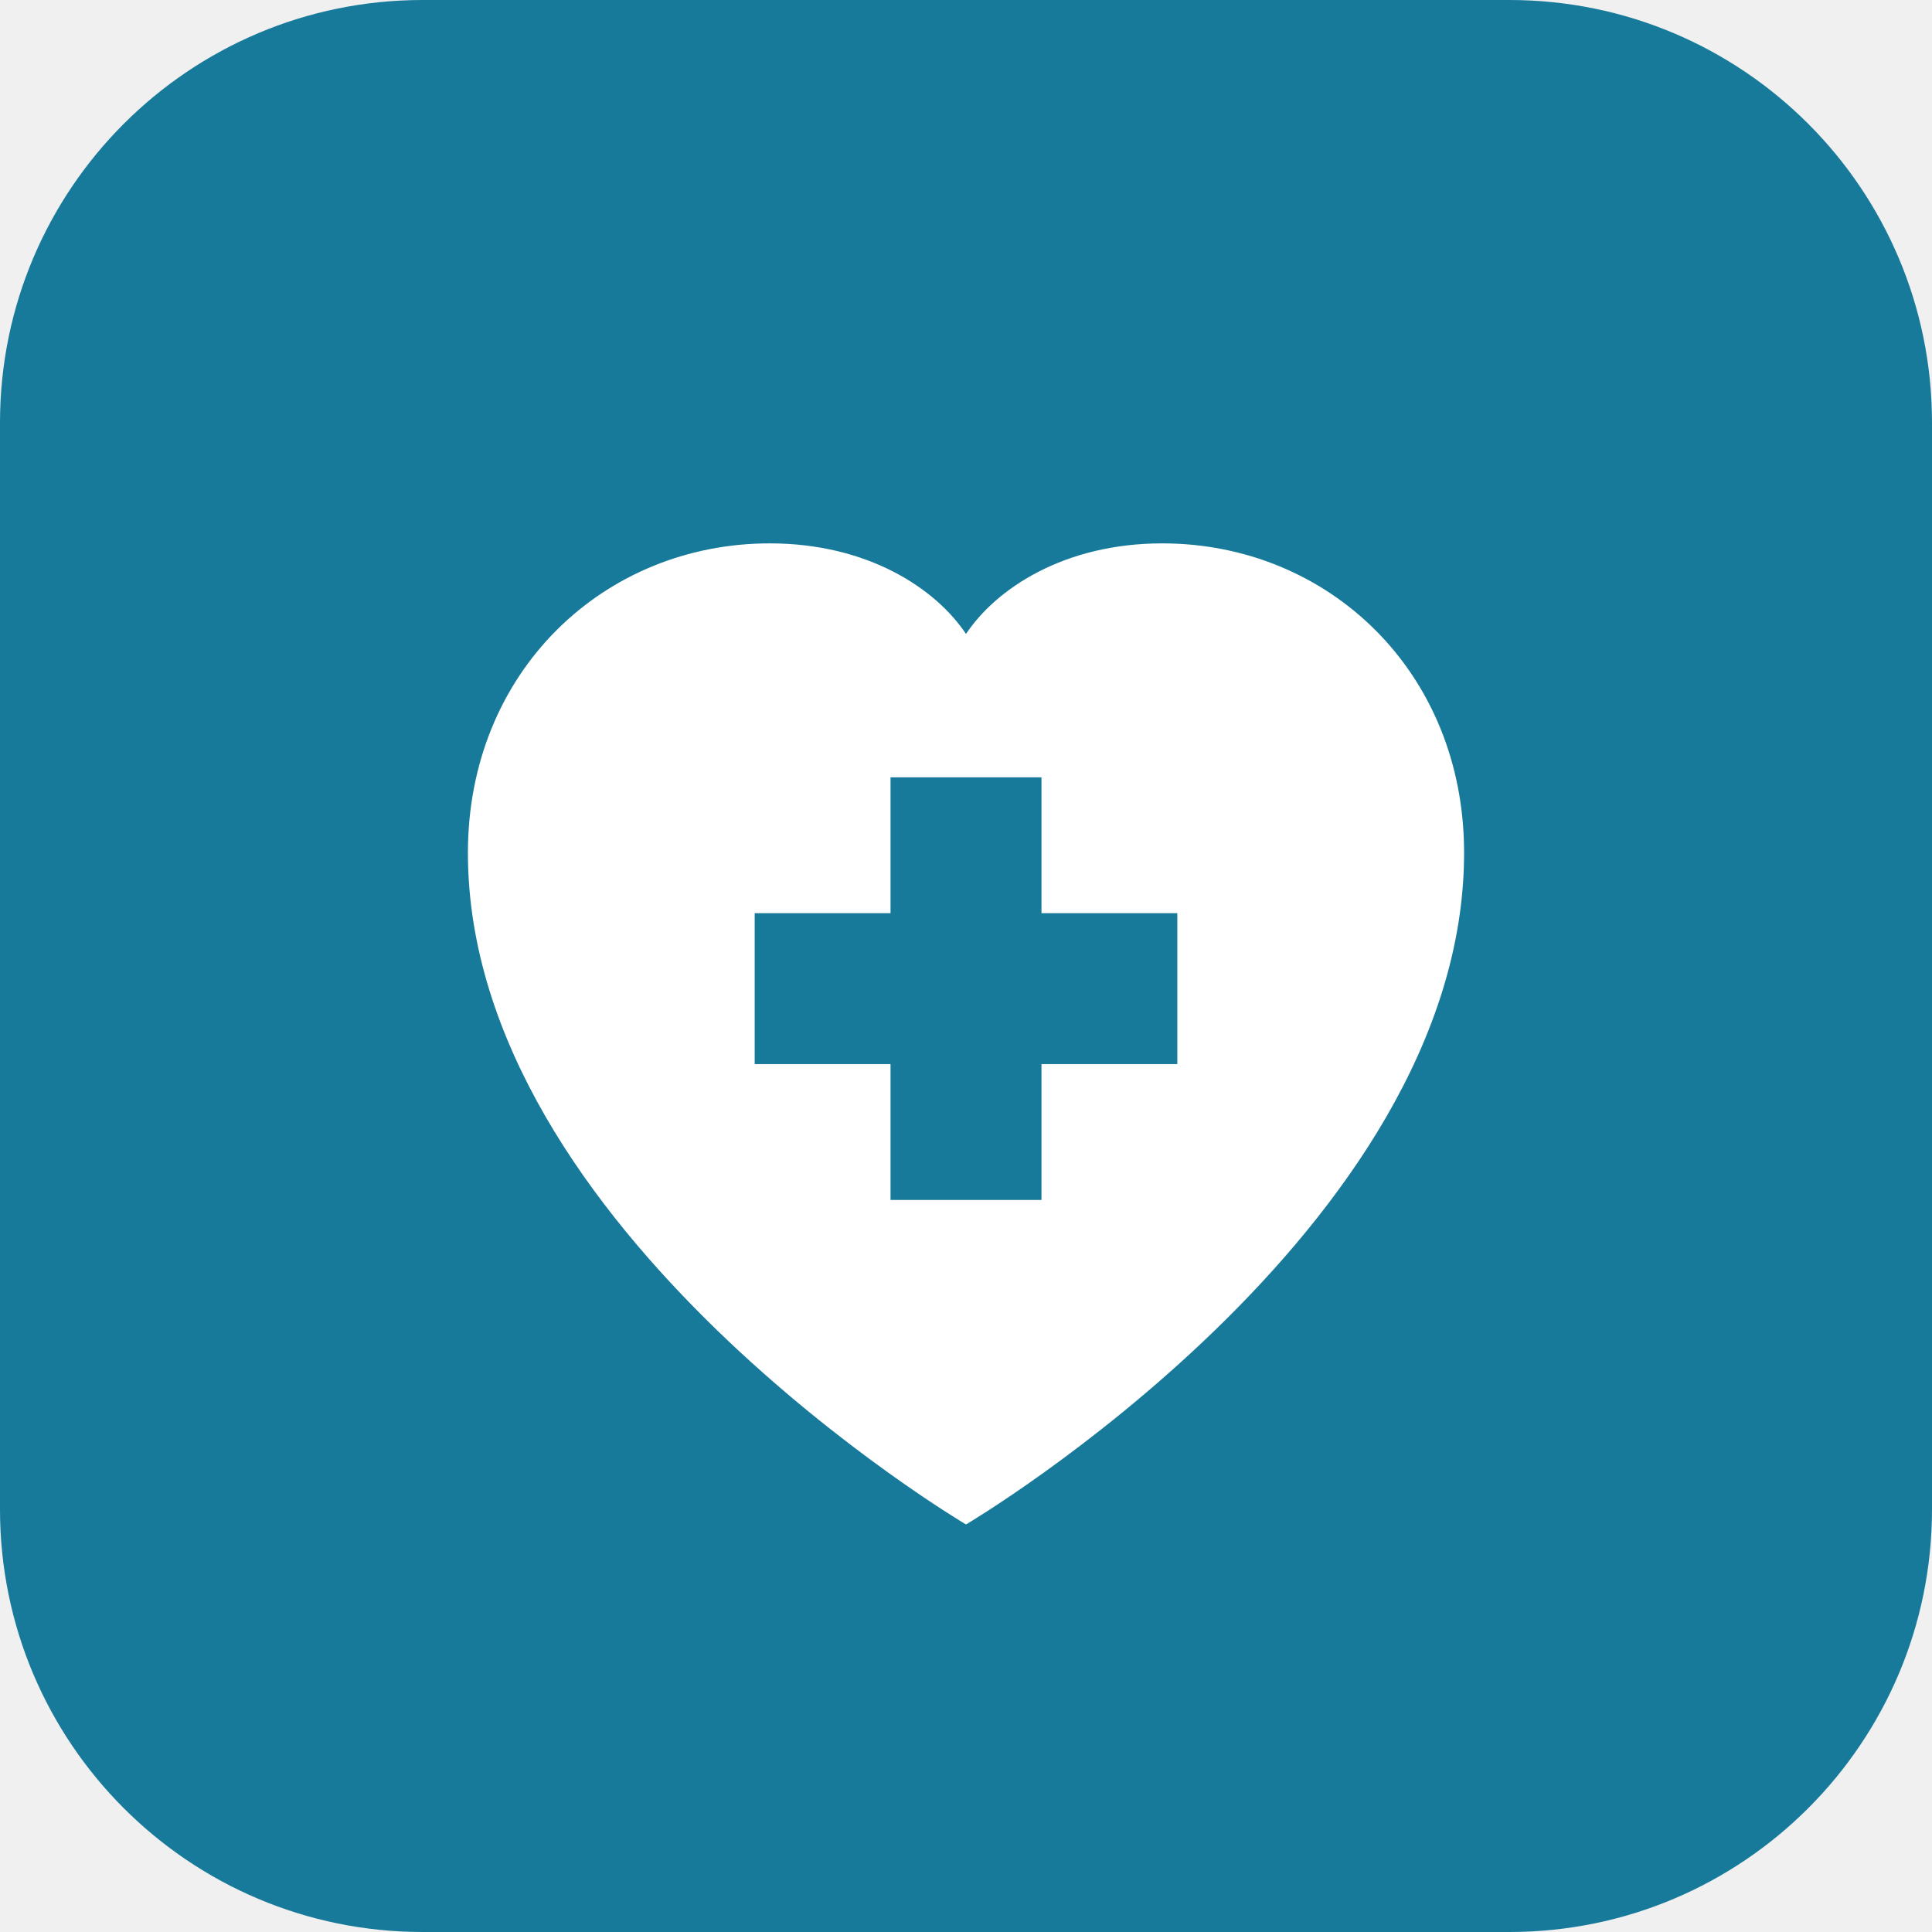
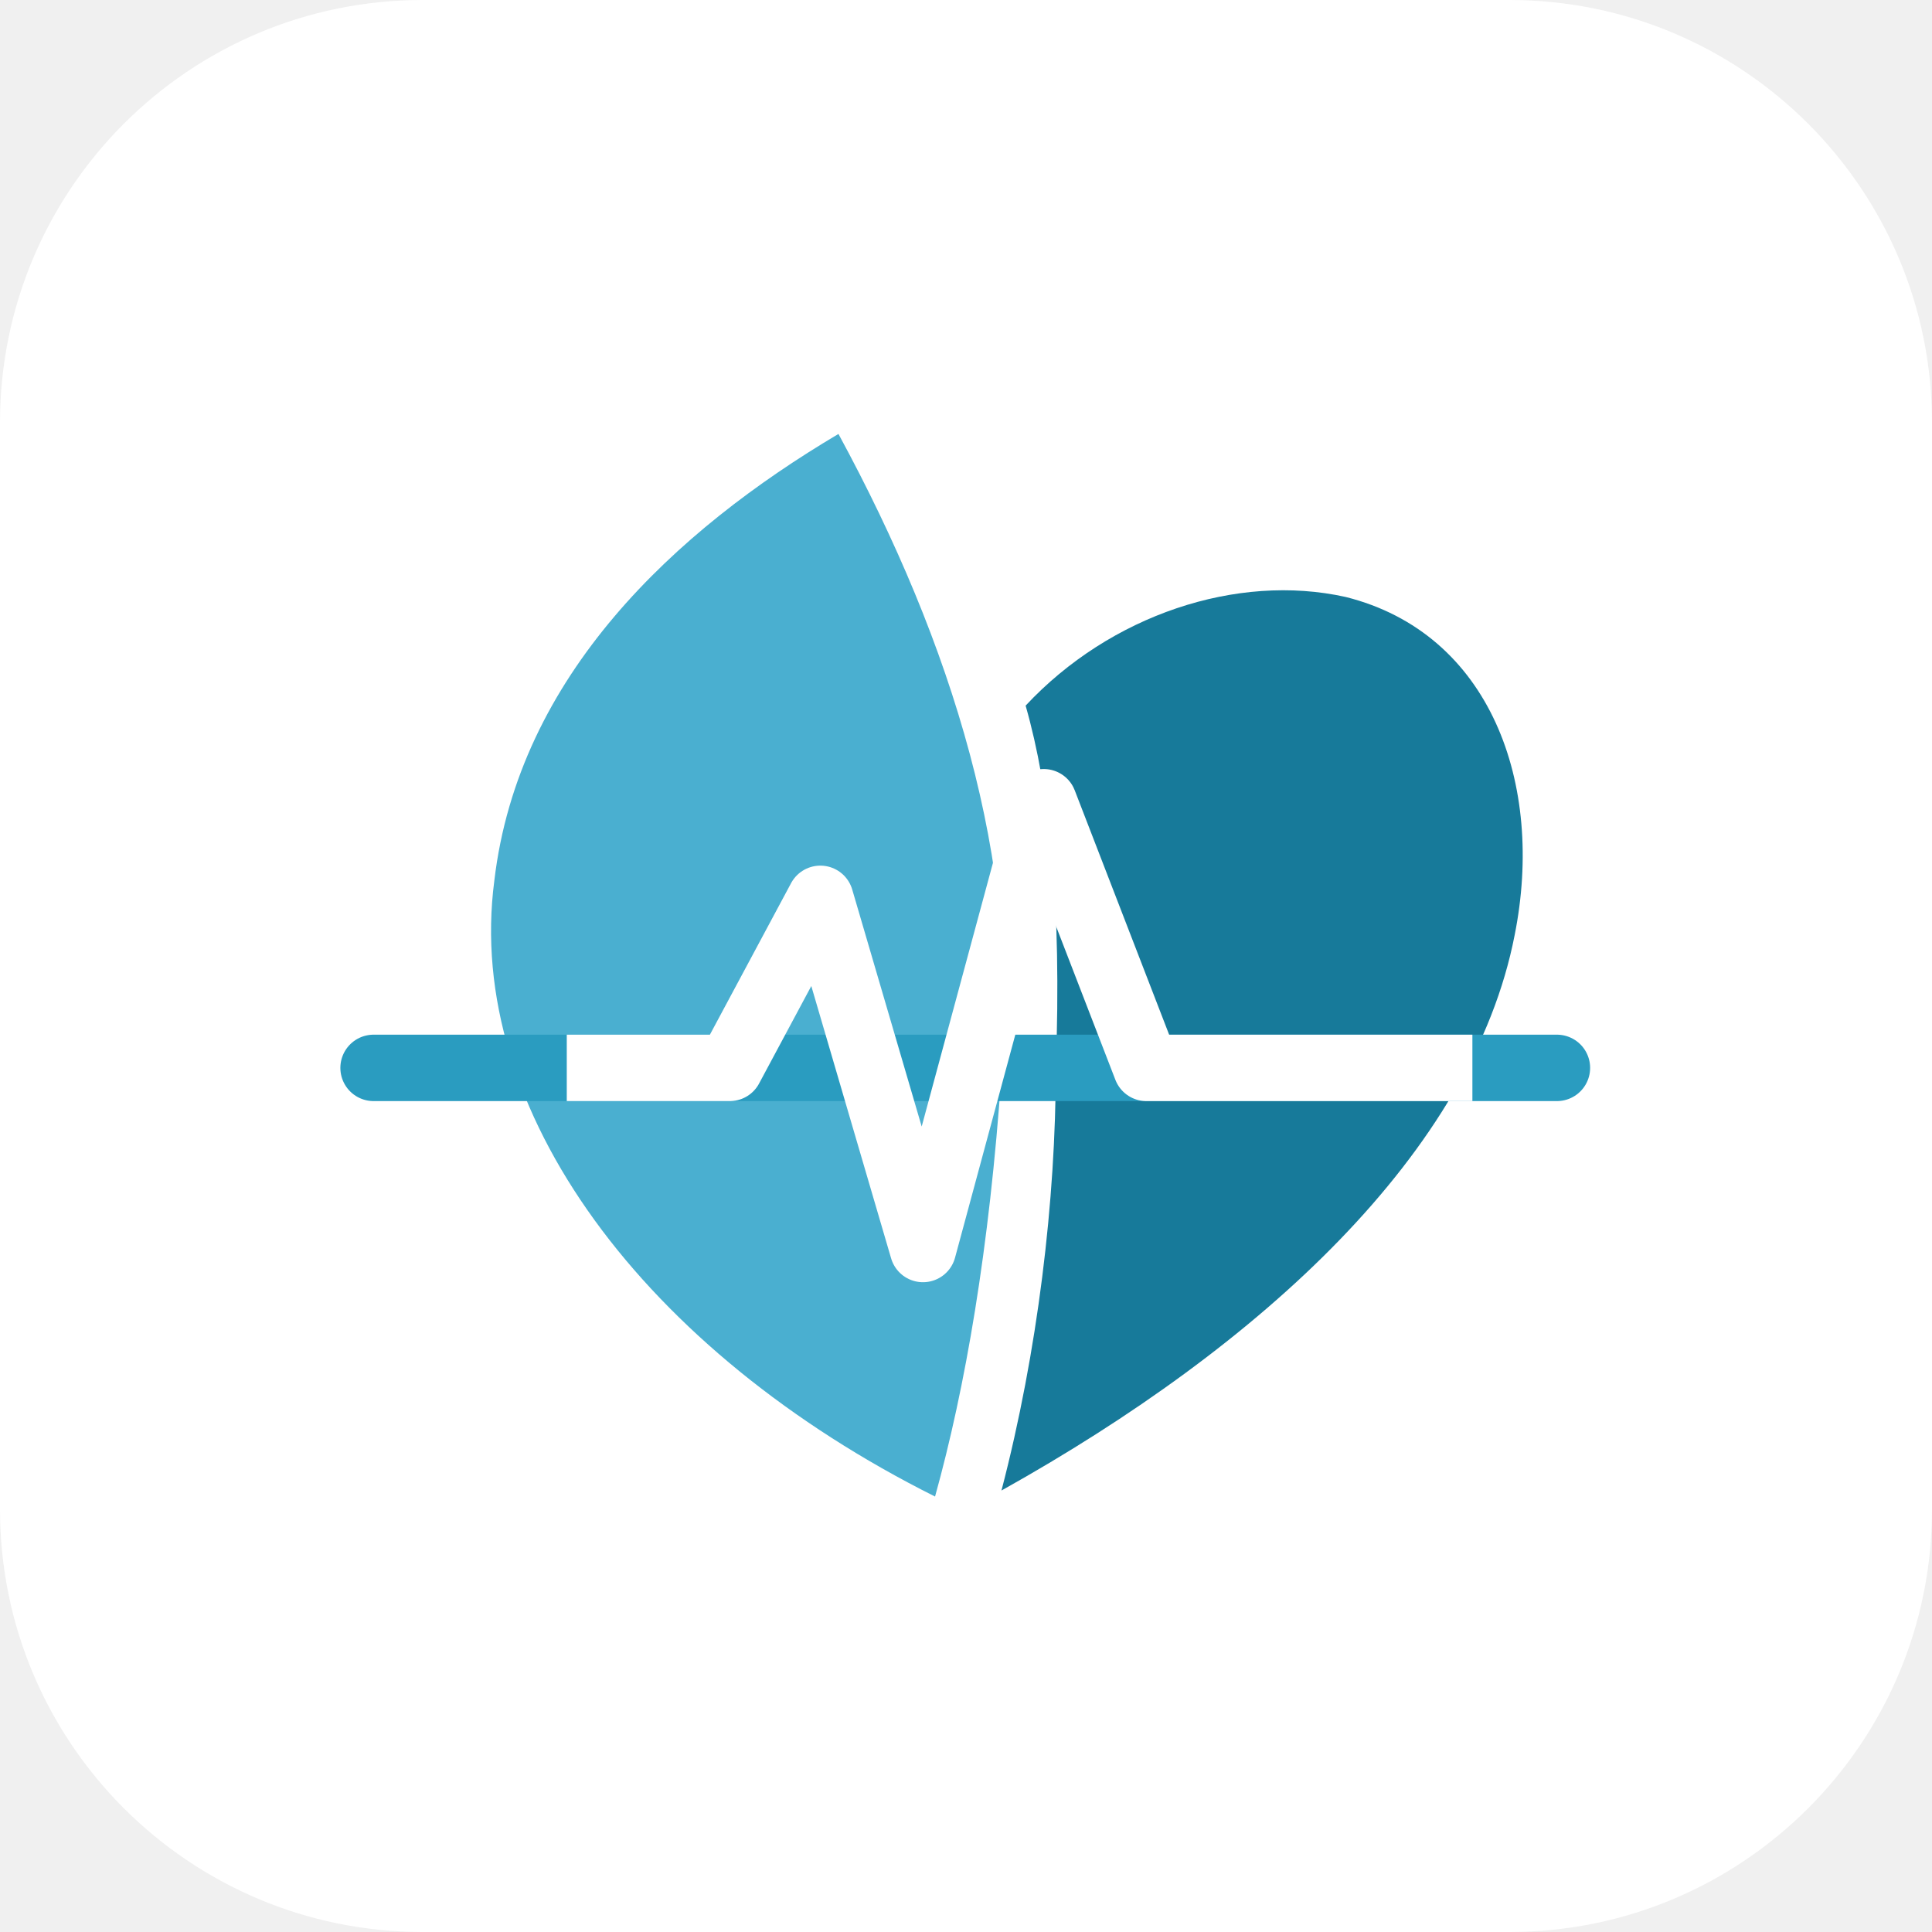
<svg xmlns="http://www.w3.org/2000/svg" viewBox="0 0 512 512">
-   <rect width="512" height="512" rx="112" fill="#177a9a" />
-   <path d="M256 404s-132-78-132-178c0-48 36-82 80-82 26 0 44 12 52 24 8-12 26-24 52-24 44 0 80 34 80 82 0 100-132 178-132 178z" fill="#fff" />
-   <path d="M236 206h40v36h36v40h-36v36h-40v-36h-36v-40h36z" fill="#177a9a" />
+   <rect width="512" height="512" rx="112" fill="#fff" />
+   <g transform="translate(51 51) scale(0.8)">
+     <path d="M246 432C150 384 90 304 100 228C108 160 160 112 214 80C252 150 274 222 268 292C264 350 256 396 246 432Z" fill="#4aafd0" />
+     <path d="M268 430C280 384 286 334 286 290C288 236 284 198 276 170C304 140 346 126 382 134C430 146 448 196 438 246C424 318 354 382 268 430Z" fill="#177a9a" />
+     <path d="M60 290H452" stroke="#2a9cc0" stroke-width="22" stroke-linecap="round" />
+     <path d="M124 290H178L208 234L242 350L282 202L316 290H424" fill="none" stroke="#fff" stroke-width="22" stroke-linejoin="round" />
+   </g>
</svg>
